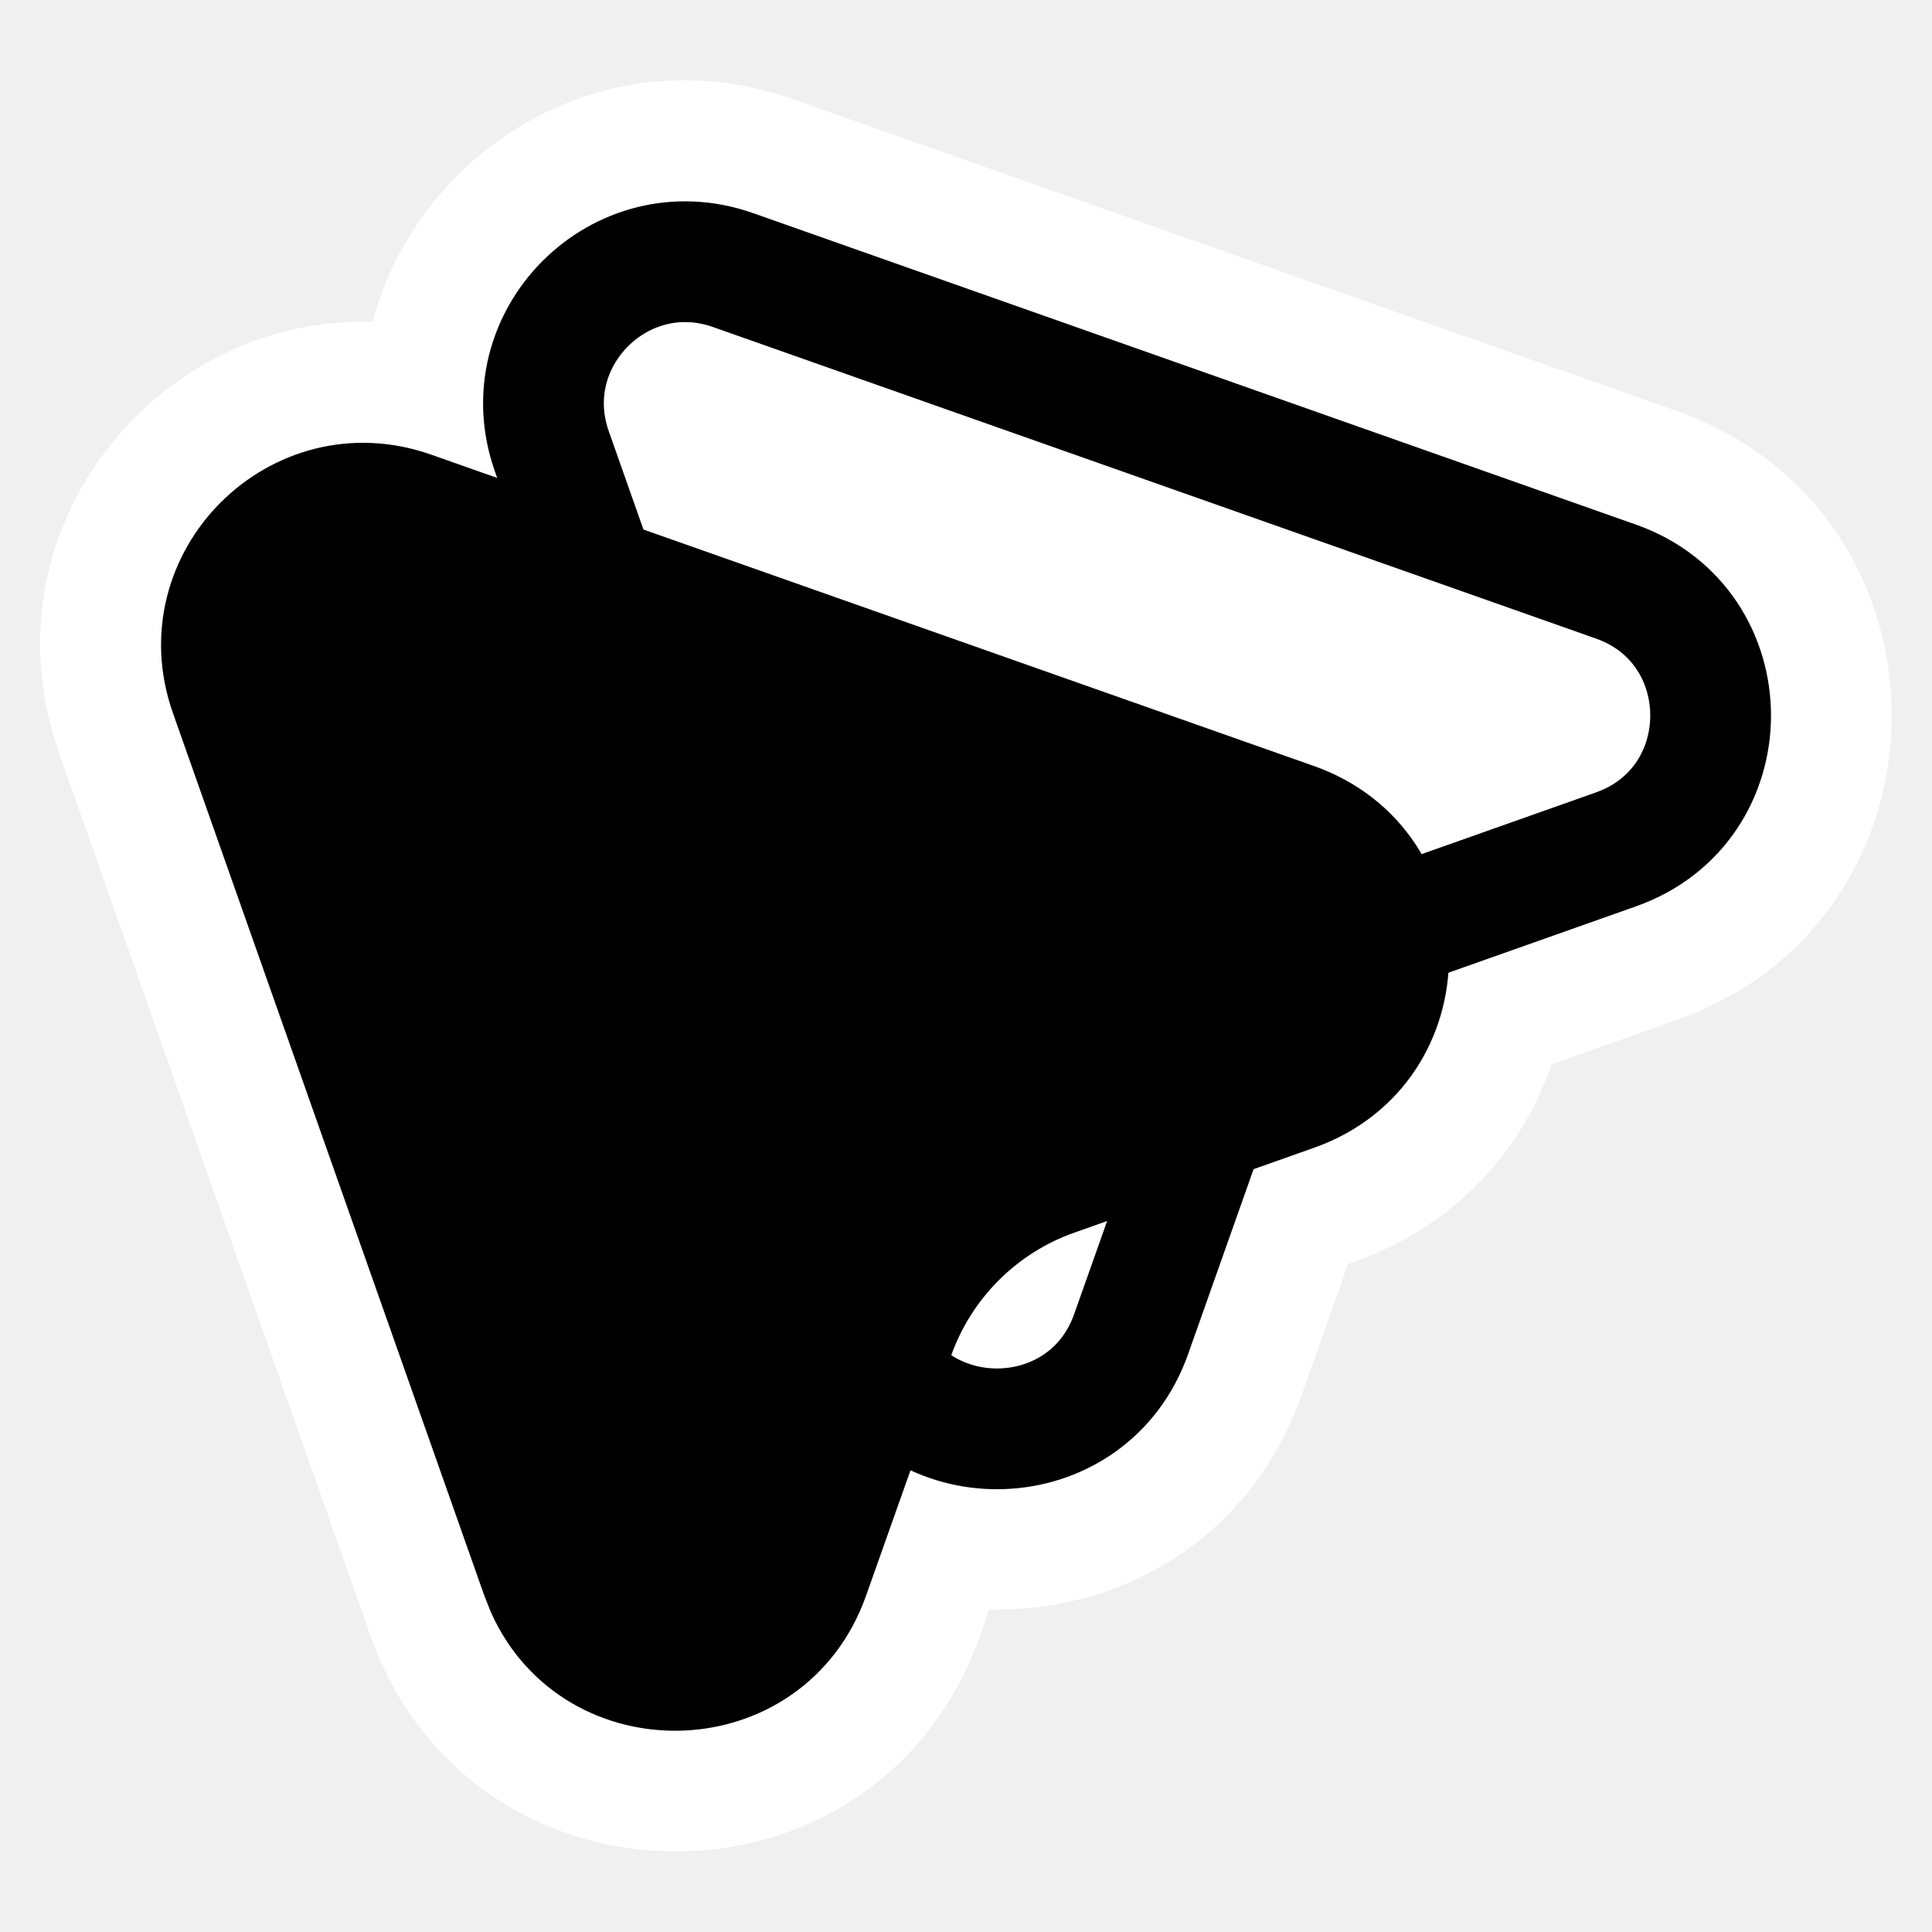
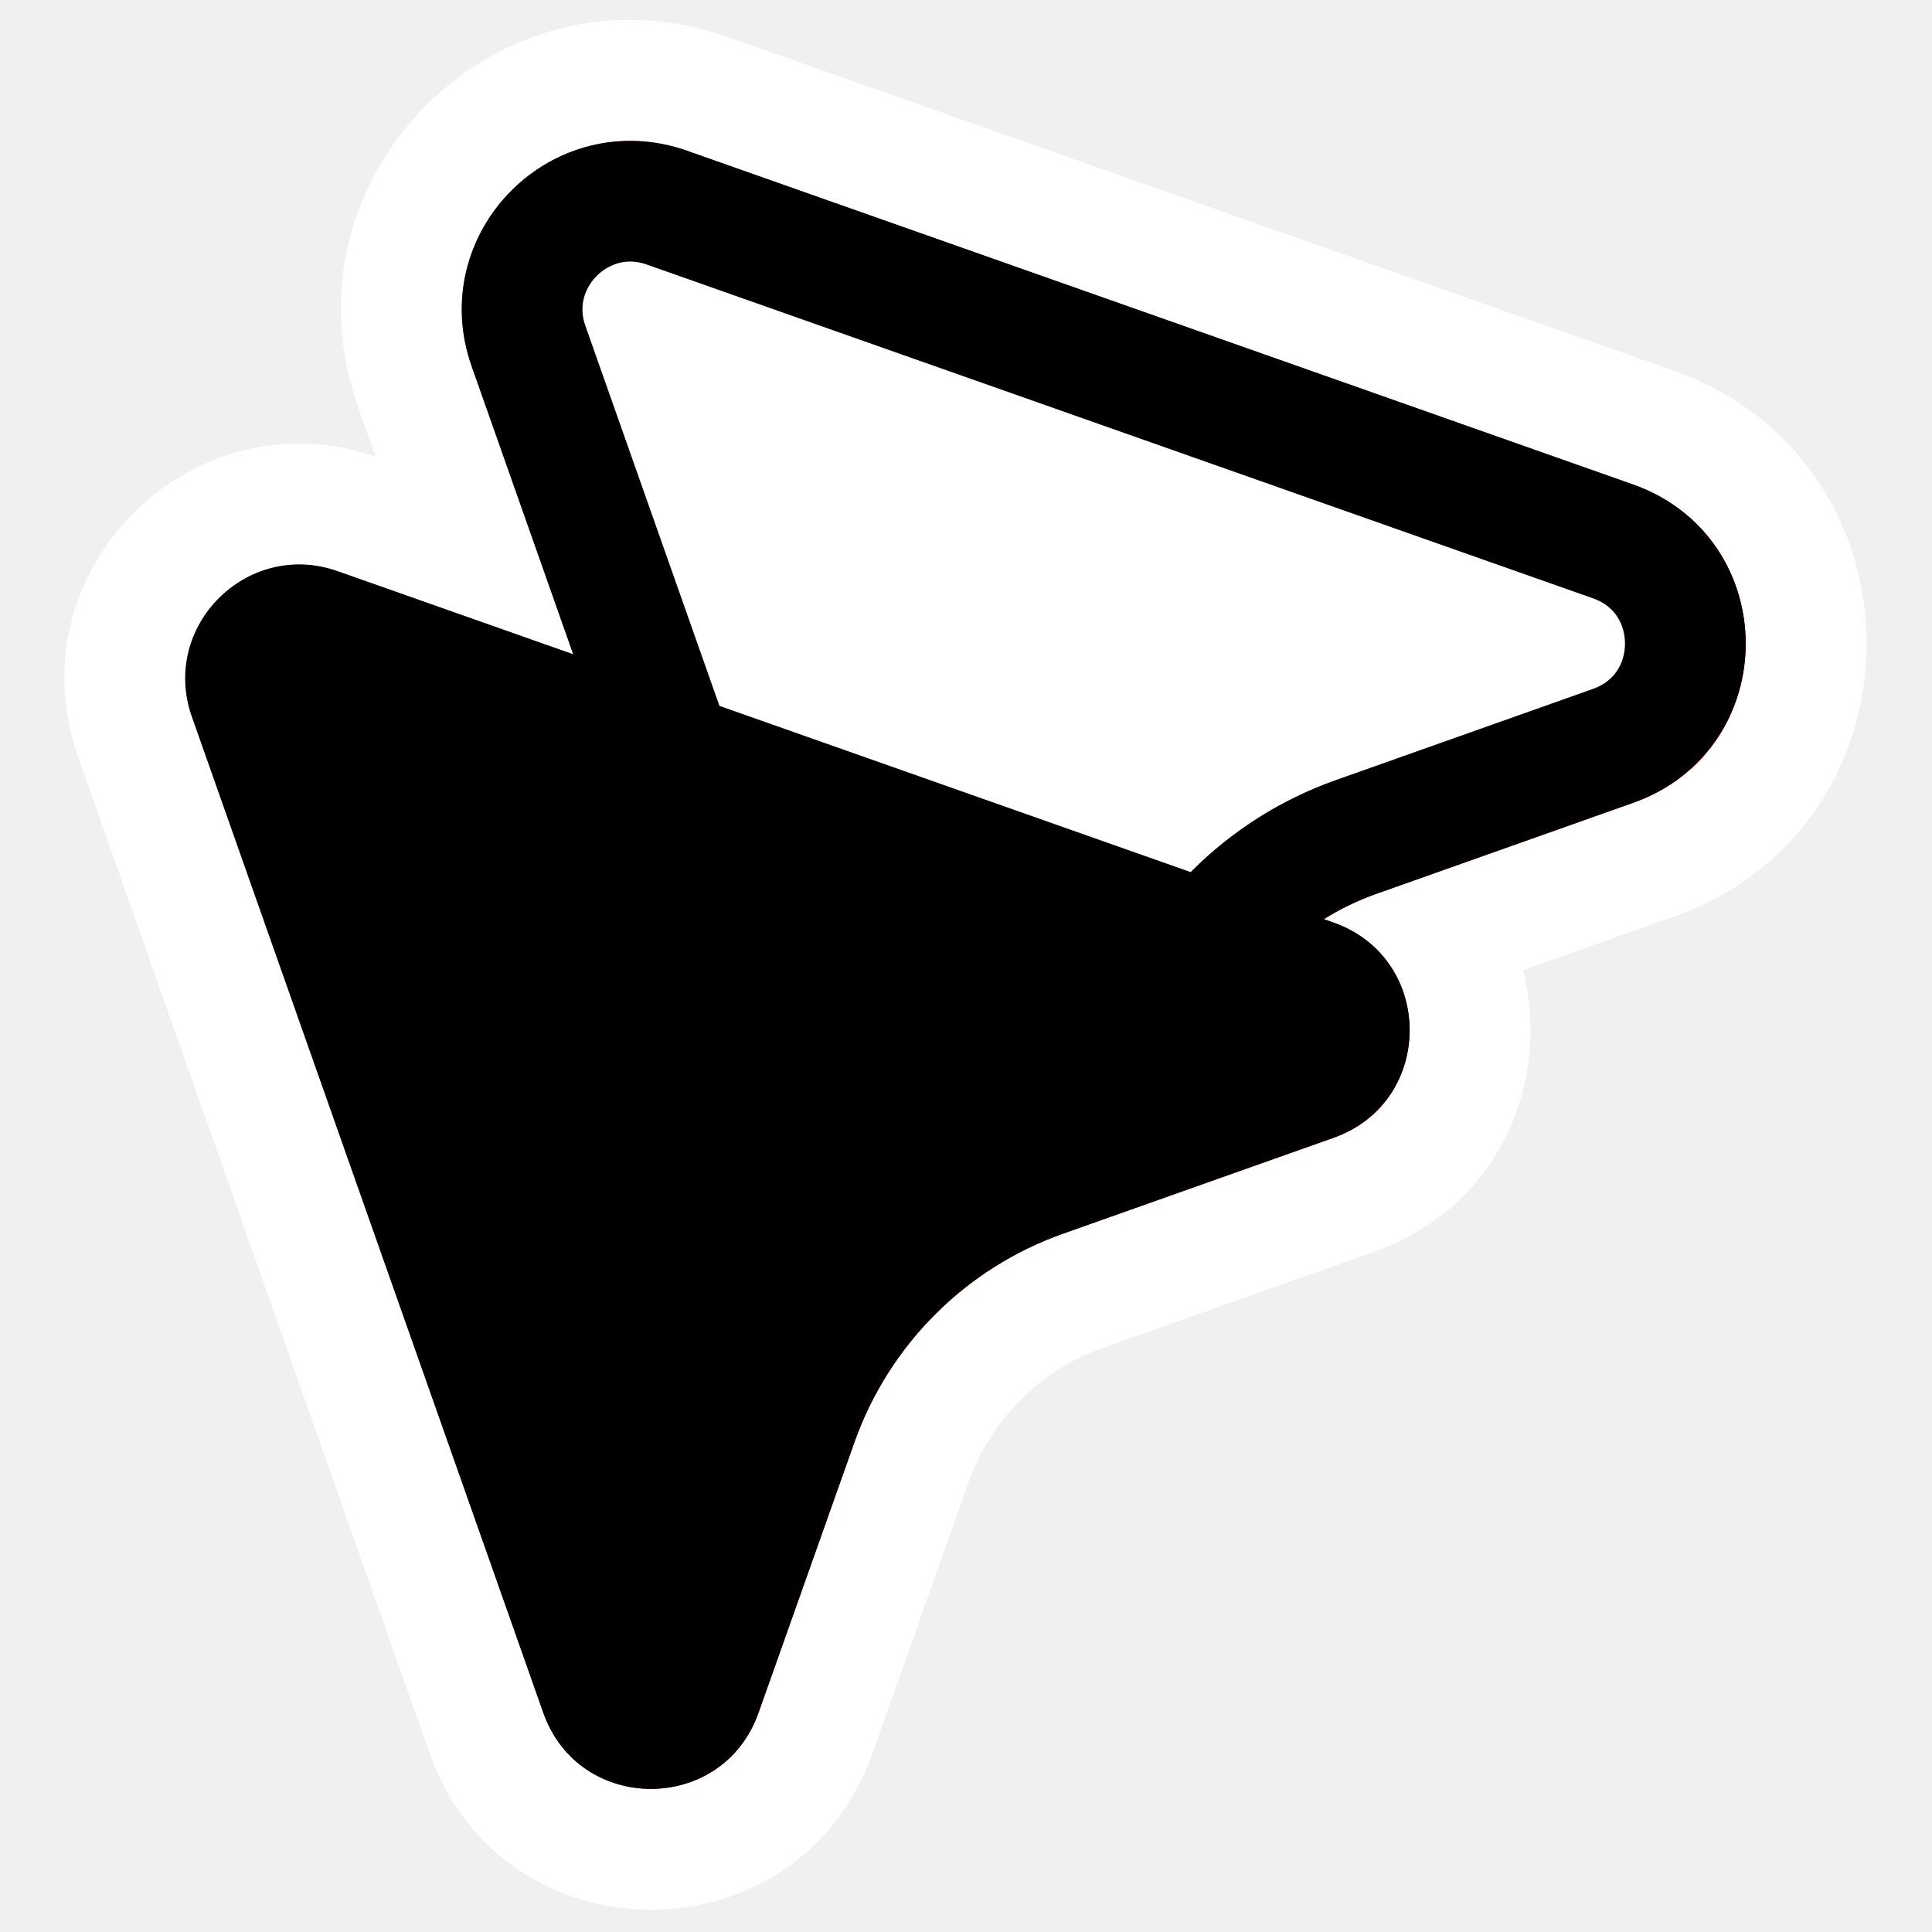
<svg xmlns="http://www.w3.org/2000/svg" width="24" height="24" viewBox="0 0 24 24" fill="none">
-   <mask id="path-1-outside-1_1536_319" maskUnits="userSpaceOnUse" x="0" y="0.5" width="24" height="23" fill="black">
-     <rect fill="white" x="0" y="0.5" width="24" height="23" />
-     <path d="M6.148 5.855C5.446 3.863 7.363 1.946 9.355 2.648L20.321 6.517C22.557 7.305 22.56 10.466 20.325 11.258L17.991 12.084C17.922 13.003 17.368 13.889 16.325 14.258L15.571 14.524L14.757 16.825C14.213 18.36 12.552 18.838 11.31 18.264L10.757 19.825C9.99 21.99 7 22.055 6.097 20.024L6.017 19.821L2.148 8.855C1.446 6.863 3.363 4.946 5.355 5.648L6.177 5.939L6.148 5.855Z" />
-   </mask>
-   <path d="M6.148 5.855L7.568 5.371L7.566 5.364L7.563 5.357L6.148 5.855ZM9.355 2.648L9.854 1.234L9.854 1.234L9.355 2.648ZM20.321 6.517L19.822 7.931L19.822 7.931L20.321 6.517ZM20.325 11.258L20.826 12.672L20.826 12.672L20.325 11.258ZM17.991 12.084L17.491 10.67L16.569 10.996L16.495 11.971L17.991 12.084ZM16.325 14.258L16.825 15.672L16.826 15.672L16.325 14.258ZM15.571 14.524L15.071 13.11L14.396 13.349L14.157 14.024L15.571 14.524ZM14.757 16.825L16.171 17.326L16.171 17.326L14.757 16.825ZM11.31 18.264L11.939 16.902L10.445 16.211L9.896 17.763L11.31 18.264ZM10.757 19.825L12.171 20.326L12.171 20.326L10.757 19.825ZM6.097 20.024L4.701 20.575L4.713 20.605L4.726 20.634L6.097 20.024ZM6.017 19.821L4.602 20.32L4.611 20.346L4.621 20.372L6.017 19.821ZM2.148 8.855L0.734 9.354L0.734 9.354L2.148 8.855ZM5.355 5.648L5.855 4.234L5.854 4.234L5.355 5.648ZM6.177 5.939L5.677 7.353L8.596 8.384L7.596 5.454L6.177 5.939ZM6.148 5.855L7.563 5.357C7.28 4.553 8.053 3.78 8.857 4.063L9.355 2.648L9.854 1.234C6.674 0.112 3.612 3.174 4.734 6.354L6.148 5.855ZM9.355 2.648L8.856 4.063L19.822 7.931L20.321 6.517L20.82 5.102L9.854 1.234L9.355 2.648ZM20.321 6.517L19.822 7.931C20.725 8.25 20.725 9.525 19.824 9.844L20.325 11.258L20.826 12.672C24.395 11.407 24.389 6.361 20.82 5.102L20.321 6.517ZM20.325 11.258L19.825 9.844L17.491 10.67L17.991 12.084L18.492 13.498L20.826 12.672L20.325 11.258ZM17.991 12.084L16.495 11.971C16.466 12.358 16.252 12.693 15.824 12.844L16.325 14.258L16.826 15.672C18.484 15.085 19.378 13.648 19.487 12.197L17.991 12.084ZM16.325 14.258L15.825 12.844L15.071 13.11L15.571 14.524L16.071 15.939L16.825 15.672L16.325 14.258ZM15.571 14.524L14.157 14.024L13.343 16.325L14.757 16.825L16.171 17.326L16.985 15.025L15.571 14.524ZM14.757 16.825L13.343 16.324C13.133 16.918 12.489 17.156 11.939 16.902L11.31 18.264L10.68 19.625C12.616 20.52 15.293 19.802 16.171 17.326L14.757 16.825ZM11.31 18.264L9.896 17.763L9.343 19.325L10.757 19.825L12.171 20.326L12.724 18.764L11.31 18.264ZM10.757 19.825L9.343 19.324C9.036 20.189 7.829 20.229 7.467 19.415L6.097 20.024L4.726 20.634C6.17 23.882 10.943 23.791 12.171 20.326L10.757 19.825ZM6.097 20.024L7.492 19.474L7.412 19.271L6.017 19.821L4.621 20.372L4.701 20.575L6.097 20.024ZM6.017 19.821L7.431 19.322L3.563 8.357L2.148 8.855L0.734 9.354L4.602 20.32L6.017 19.821ZM2.148 8.855L3.563 8.357C3.28 7.553 4.053 6.78 4.857 7.063L5.355 5.648L5.854 4.234C2.674 3.112 -0.388 6.174 0.734 9.354L2.148 8.855ZM5.355 5.648L4.856 7.063L5.677 7.353L6.177 5.939L6.676 4.524L5.855 4.234L5.355 5.648ZM6.177 5.939L7.596 5.454L7.568 5.371L6.148 5.855L4.729 6.34L4.757 6.423L6.177 5.939Z" fill="white" mask="url(#path-1-outside-1_1536_319)" />
-   <path d="M6.855 5.606C6.362 4.208 7.708 2.862 9.106 3.355L20.072 7.224C21.641 7.777 21.643 9.995 20.075 10.551L17.094 11.606C16.166 11.935 15.435 12.666 15.106 13.594L14.051 16.574C13.531 18.042 11.544 18.137 10.846 16.849L10.782 16.72L10.714 16.546L6.855 5.606Z" fill="white" stroke="black" stroke-width="1.5" />
-   <path d="M2.572 8.706C1.996 7.071 3.571 5.496 5.206 6.072L16.172 9.94C18.008 10.588 18.01 13.183 16.175 13.833L13.193 14.889C12.351 15.187 11.688 15.851 11.39 16.693L10.333 19.675C9.705 21.447 7.256 21.507 6.512 19.85L6.435 19.656L2.572 8.706Z" fill="black" stroke="black" stroke-width="0.9" />
+   <g clip-path="url(#clip0_1560_60)">
+     <mask id="path-1-outside-1_1560_60" maskUnits="userSpaceOnUse" x="0.302" y="-0.25" width="23" height="24" fill="black">
+       <rect fill="white" x="0.302" y="-0.25" width="23" height="24" />
+       <path d="M5.859 4.549C5.274 2.888 6.874 1.288 8.535 1.873L20.288 6.019C22.153 6.676 22.155 9.313 20.291 9.974L17.096 11.106C16.867 11.188 16.65 11.293 16.448 11.419L16.567 11.461C17.828 11.906 17.829 13.689 16.569 14.136L13.205 15.327C11.996 15.756 11.045 16.708 10.616 17.917L9.424 21.279C8.977 22.54 7.195 22.538 6.75 21.277L2.386 8.907C1.989 7.784 3.073 6.7 4.196 7.097L7.121 8.128L6.1 5.231L5.859 4.549Z" />
+     </mask>
+     <path d="M5.859 4.549C5.274 2.888 6.874 1.288 8.535 1.873L20.288 6.019C22.153 6.676 22.155 9.313 20.291 9.974L17.096 11.106C16.867 11.188 16.65 11.293 16.448 11.419L16.567 11.461C17.828 11.906 17.829 13.689 16.569 14.136L13.205 15.327C11.996 15.756 11.045 16.708 10.616 17.917L9.424 21.279C8.977 22.54 7.195 22.538 6.75 21.277L2.386 8.907C1.989 7.784 3.073 6.7 4.196 7.097L7.121 8.128L6.1 5.231L5.859 4.549Z" fill="#FF0000" />
+     <path d="M5.859 4.549L7.274 4.051L7.274 4.05L5.859 4.549ZM8.535 1.873L9.034 0.458L9.034 0.458L8.535 1.873ZM20.288 6.019L20.787 4.604L20.787 4.604L20.288 6.019ZM20.291 9.974L19.79 8.56L19.79 8.56L20.291 9.974ZM17.096 11.106L16.595 9.693L16.595 9.693L17.096 11.106ZM16.448 11.419L15.652 10.148L13.024 11.794L15.946 12.832L16.448 11.419ZM16.567 11.461L16.064 12.874L16.068 12.876L16.567 11.461ZM16.569 14.136L17.069 15.55L17.069 15.55L16.569 14.136ZM13.205 15.327L12.704 13.913L12.704 13.913L13.205 15.327ZM10.616 17.917L12.03 18.418L12.03 18.418L10.616 17.917ZM9.424 21.279L8.01 20.778L8.01 20.778L9.424 21.279ZM6.75 21.277L8.165 20.778L8.165 20.778L6.75 21.277ZM2.386 8.907L0.971 9.406L0.971 9.406L2.386 8.907ZM4.196 7.097L3.697 8.511L3.698 8.511L4.196 7.097ZM7.121 8.128L6.622 9.543L9.578 10.585L8.536 7.629L7.121 8.128ZM6.1 5.231L4.685 5.729L4.685 5.73L6.1 5.231ZM5.859 4.549L7.274 4.05C7.108 3.577 7.563 3.121 8.037 3.288L8.535 1.873L9.034 0.458C6.184 -0.546 3.441 2.198 4.445 5.047L5.859 4.549ZM8.535 1.873L8.036 3.288L19.789 7.433L20.288 6.019L20.787 4.604L9.034 0.458L8.535 1.873ZM20.288 6.019L19.789 7.433C20.32 7.621 20.321 8.372 19.79 8.56L20.291 9.974L20.792 11.387C23.989 10.255 23.985 5.732 20.787 4.604L20.288 6.019ZM20.291 9.974L19.79 8.56L16.595 9.693L17.096 11.106L17.597 12.52L20.792 11.387L20.291 9.974ZM17.096 11.106L16.595 9.693C16.263 9.81 15.947 9.963 15.652 10.148L16.448 11.419L17.244 12.69C17.353 12.622 17.471 12.565 17.597 12.52L17.096 11.106ZM16.448 11.419L15.946 12.832L16.064 12.874L16.567 11.461L17.069 10.047L16.951 10.005L16.448 11.419ZM16.567 11.461L16.068 12.876C16.075 12.878 16.07 12.877 16.058 12.868C16.047 12.859 16.036 12.848 16.028 12.836C16.013 12.813 16.013 12.799 16.013 12.799C16.013 12.798 16.013 12.785 16.028 12.762C16.036 12.75 16.047 12.738 16.058 12.729C16.07 12.72 16.076 12.719 16.068 12.722L16.569 14.136L17.069 15.55C19.663 14.631 19.66 10.961 17.066 10.046L16.567 11.461ZM16.569 14.136L16.068 12.722L12.704 13.913L13.205 15.327L13.706 16.741L17.069 15.55L16.569 14.136ZM13.205 15.327L12.704 13.913C11.068 14.493 9.782 15.781 9.202 17.416L10.616 17.917L12.03 18.418C12.308 17.635 12.924 17.018 13.706 16.741L13.205 15.327ZM10.616 17.917L9.203 17.416L8.01 20.778L9.424 21.279L10.838 21.781L12.03 18.418L10.616 17.917ZM9.424 21.279L8.01 20.778C8.007 20.786 8.008 20.781 8.017 20.769C8.026 20.758 8.038 20.747 8.05 20.739C8.073 20.724 8.087 20.724 8.088 20.724C8.088 20.724 8.102 20.724 8.125 20.739C8.137 20.747 8.149 20.758 8.158 20.769C8.167 20.781 8.168 20.786 8.165 20.778L6.75 21.277L5.336 21.776C6.251 24.371 9.919 24.374 10.838 21.78L9.424 21.279ZM6.75 21.277L8.165 20.778L3.8 8.408L2.386 8.907L0.971 9.406L5.336 21.776L6.75 21.277ZM2.386 8.907L3.8 8.408C3.8 8.406 3.802 8.411 3.802 8.423C3.803 8.435 3.801 8.447 3.799 8.458C3.793 8.48 3.785 8.489 3.782 8.493C3.778 8.496 3.769 8.504 3.748 8.51C3.736 8.512 3.724 8.514 3.712 8.513C3.7 8.513 3.695 8.51 3.697 8.511L4.196 7.097L4.695 5.682C2.383 4.867 0.156 7.094 0.971 9.406L2.386 8.907ZM4.196 7.097L3.698 8.511L6.622 9.543L7.121 8.128L7.62 6.713L4.695 5.682L4.196 7.097ZM7.121 8.128L8.536 7.629L7.514 4.733L6.1 5.231L4.685 5.73L5.707 8.627L7.121 8.128ZM6.1 5.231L7.515 4.733L7.274 4.051L5.859 4.549L4.445 5.047L4.685 5.729L6.1 5.231Z" fill="white" mask="url(#path-1-outside-1_1560_60)" />
+     <path d="M8.284 2.579C7.217 2.202 6.188 3.231 6.565 4.298C6.565 4.298 9.69 13.156 10.71 16.05C11.362 14.98 11.362 14.98 12.362 14.48L14.383 12.857C14.791 11.708 15.694 10.805 16.843 10.398L20.038 9.265C21.236 8.841 21.235 7.147 20.037 6.725L8.284 2.579Z" fill="white" stroke="black" stroke-width="1.5" />
+     <path d="M4.193 7.095C3.07 6.699 1.987 7.782 2.384 8.905L6.748 21.276C7.192 22.537 8.975 22.538 9.422 21.278L10.614 17.915C11.043 16.706 11.994 15.754 13.203 15.326L16.566 14.133C17.827 13.687 17.826 11.904 16.564 11.459L4.193 7.095Z" fill="black" />
+   </g>
+   <defs>
+     <clipPath id="clip0_1560_60">
+       <rect width="24" height="24" fill="white" />
+     </clipPath>
+   </defs>
</svg>
